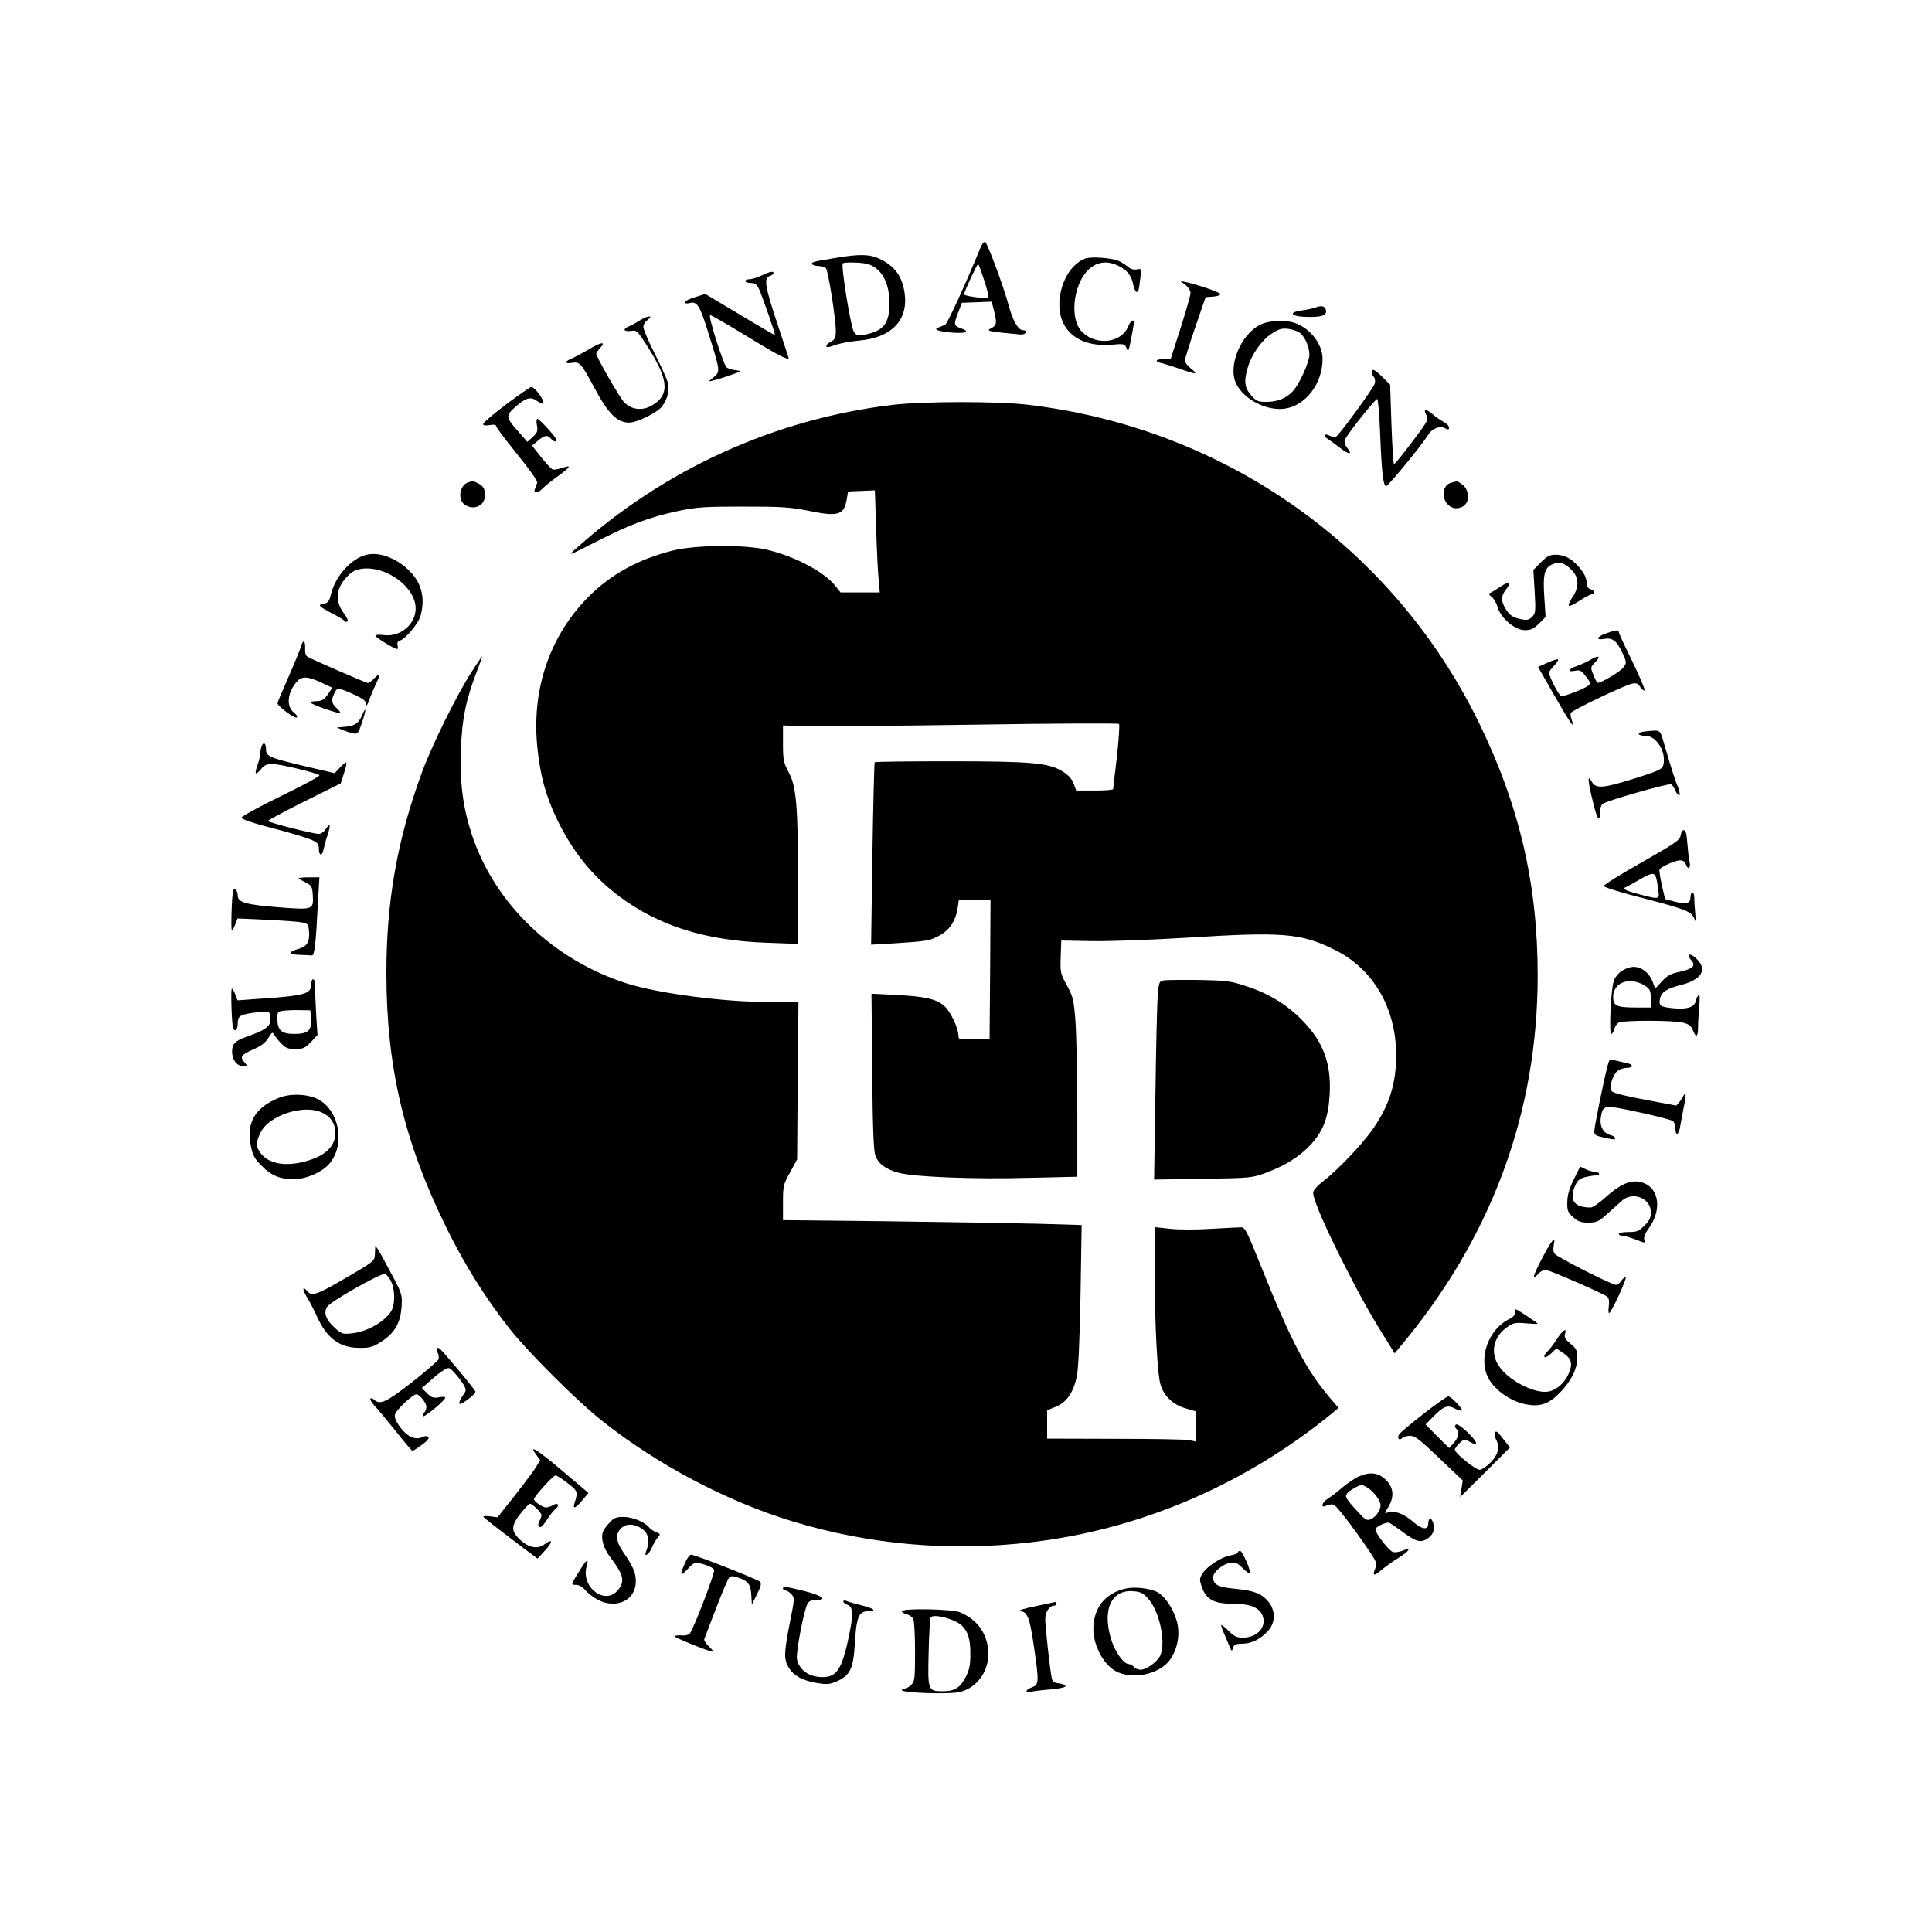
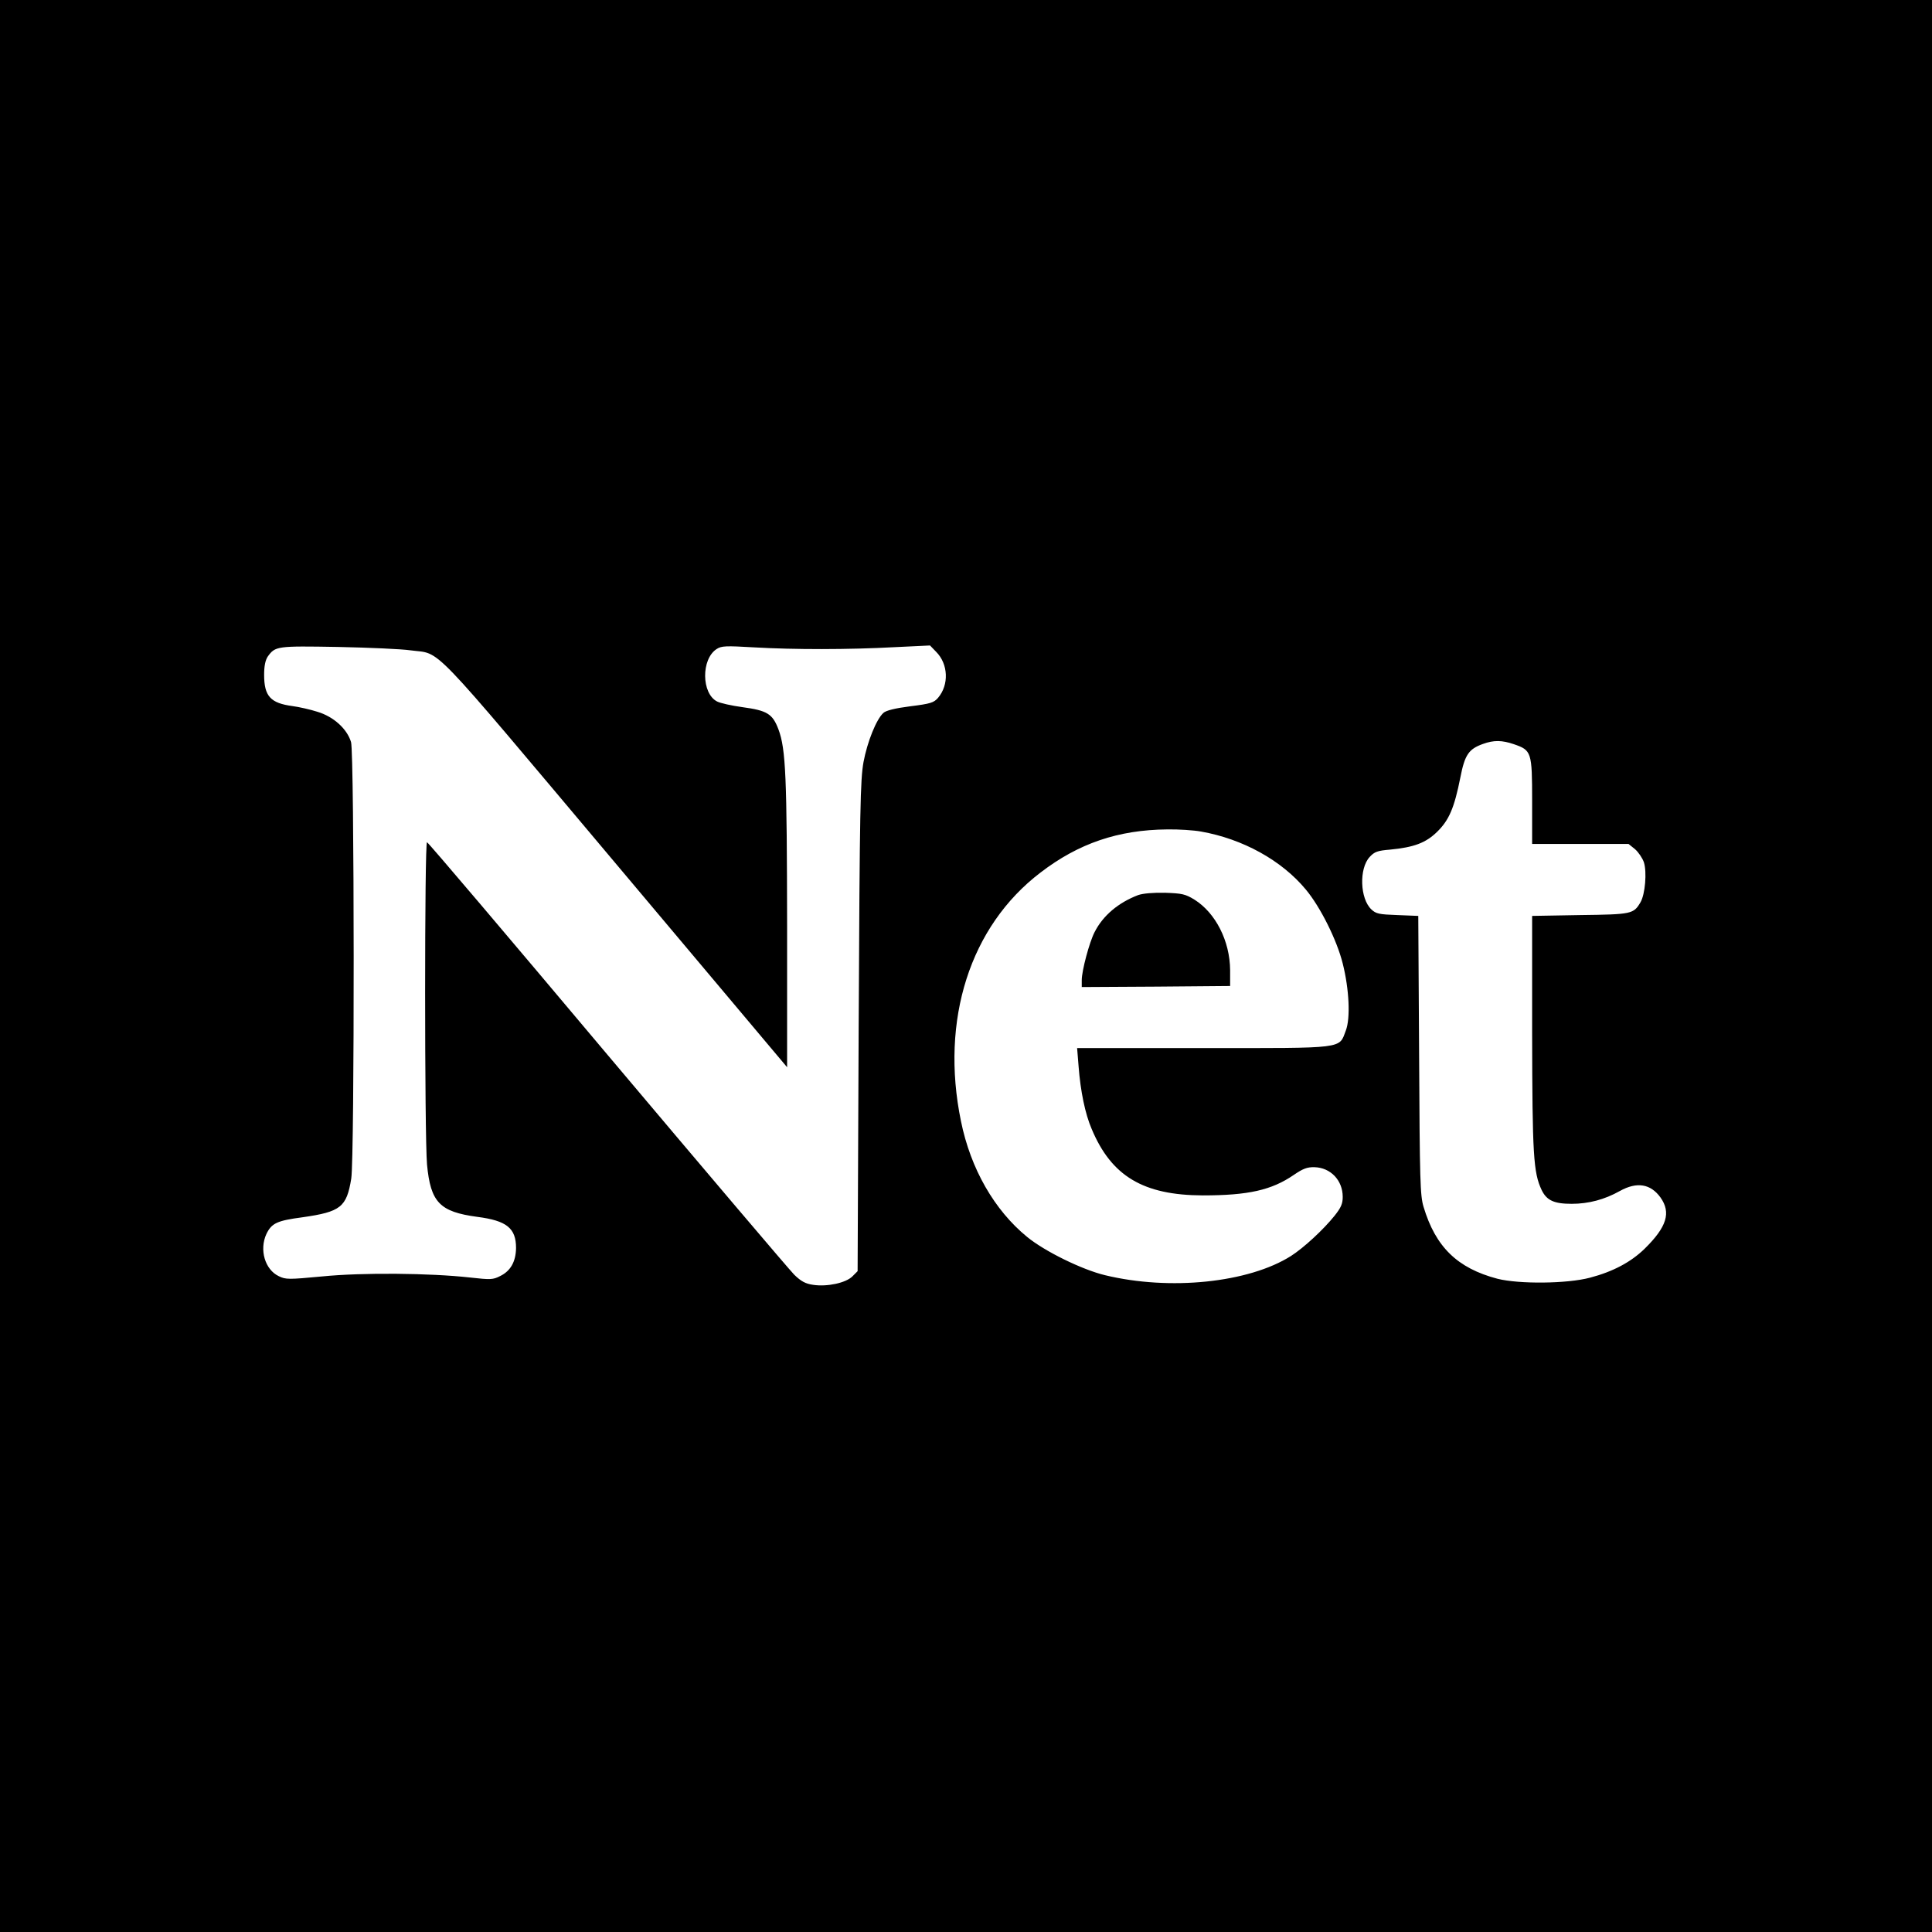
- <svg xmlns="http://www.w3.org/2000/svg" version="1.0" width="1024pt" height="1024pt" viewBox="0 0 1024 1024" preserveAspectRatio="xMidYMid meet">
-   <g transform="translate(0,1024) scale(0.1,-0.1)" fill="#000000" stroke="none">
-     <path d="M5195 8923 c-76 -186 -173 -397 -185 -404 -8 -4 -24 -10 -34 -14 -34 -10 -4 -22 72 -28 76 -6 96 6 42 24 -35 13 -36 18 -11 84 l19 50 79 3 79 3 12 -46 c17 -66 15 -80 -15 -95 -29 -14 -17 -17 156 -33 13 -1 26 4 28 11 3 7 -4 12 -16 12 -24 0 -54 52 -75 132 -26 97 -113 332 -125 336 -6 2 -18 -14 -26 -35z m21 -168 c16 -46 25 -87 22 -91 -9 -9 -128 6 -128 16 0 13 68 160 74 160 3 0 17 -38 32 -85z" />
-     <path d="M4430 8873 c-122 -20 -131 -22 -125 -33 3 -6 19 -10 34 -10 16 0 33 -6 39 -12 12 -15 52 -269 52 -331 0 -36 -4 -46 -25 -57 -24 -13 -34 -30 -17 -30 4 0 25 6 47 14 22 7 76 17 120 21 170 15 259 108 240 249 -12 91 -54 148 -135 185 -52 24 -106 25 -230 4z m209 -52 c48 -34 75 -100 75 -186 1 -111 -31 -150 -136 -170 -32 -6 -38 -4 -53 18 -16 26 -68 344 -58 361 3 4 35 6 72 4 50 -2 75 -9 100 -27z" />
-     <path d="M5750 8869 c-64 -26 -114 -98 -130 -188 -31 -174 81 -284 272 -268 64 6 70 4 78 -16 6 -17 9 -18 13 -7 6 17 27 129 27 142 0 19 -19 6 -30 -22 -36 -87 -165 -104 -242 -32 -77 72 -47 283 51 349 42 28 89 29 141 3 45 -23 67 -51 76 -97 7 -36 22 -52 28 -31 3 7 7 36 10 64 6 51 6 51 -19 46 -17 -3 -34 2 -48 15 -12 10 -34 24 -48 30 -39 17 -150 24 -179 12z" />
-     <path d="M4035 8779 c-22 -10 -50 -19 -62 -19 -13 0 -23 -4 -23 -10 0 -5 13 -10 29 -10 23 0 32 -7 44 -32 18 -40 88 -240 84 -244 -1 -1 -84 47 -185 108 l-184 110 -54 -17 c-30 -9 -54 -21 -54 -27 0 -6 10 -8 22 -5 43 12 56 -9 102 -156 64 -205 64 -206 30 -235 l-29 -24 25 5 c21 5 78 23 140 46 8 3 -2 7 -22 9 -20 2 -41 9 -48 16 -20 26 -99 276 -86 276 6 0 96 -52 199 -115 160 -98 217 -127 217 -112 0 1 -27 83 -60 182 -65 194 -73 244 -40 252 22 6 28 24 8 22 -7 0 -31 -9 -53 -20z" />
-     <path d="M6283 8730 c15 -12 27 -31 27 -43 0 -12 -24 -96 -53 -187 l-53 -165 -37 1 c-43 1 -49 -13 -9 -21 15 -4 59 -17 97 -31 88 -30 98 -30 58 2 -18 14 -33 33 -33 42 0 9 25 89 55 177 l55 160 41 3 c23 2 39 8 37 14 -3 9 -127 52 -188 64 l-25 5 28 -21z" />
-     <path d="M6975 8611 c-11 -5 -44 -12 -72 -16 -84 -11 -59 -35 37 -35 69 0 92 9 88 34 -3 23 -23 29 -53 17z" />
-     <path d="M3395 8544 c-22 -14 -50 -29 -62 -34 -34 -14 -28 -29 10 -24 30 5 34 2 73 -58 131 -199 139 -282 34 -340 -48 -26 -104 -19 -141 19 -25 25 -149 242 -149 259 0 4 10 18 22 31 33 35 2 30 -65 -11 -31 -18 -70 -39 -87 -46 -40 -17 -38 -30 4 -23 39 6 46 -2 116 -132 74 -139 121 -185 185 -185 41 0 147 52 173 85 30 38 42 88 31 129 -5 19 -36 87 -69 152 -33 65 -60 129 -60 141 0 12 9 28 21 36 36 26 5 26 -36 1z" />
-     <path d="M6684 8521 c-107 -49 -179 -223 -131 -317 43 -83 161 -143 256 -130 111 15 201 133 201 264 0 78 -66 163 -149 191 -50 16 -131 13 -177 -8z m208 -47 c27 -24 48 -75 48 -114 0 -39 -53 -157 -88 -194 -36 -38 -81 -56 -141 -56 -44 0 -52 4 -80 35 -35 41 -39 75 -17 149 21 69 72 141 124 176 39 26 54 31 90 27 24 -3 52 -13 64 -23z" />
-     <path d="M7270 8267 c0 -7 5 -18 11 -24 6 -6 9 -22 6 -35 -6 -24 -186 -270 -206 -283 -6 -3 -20 -1 -32 5 -26 15 -41 2 -15 -14 10 -6 40 -28 66 -48 52 -40 71 -40 40 -1 -12 15 -16 31 -12 42 12 29 164 221 172 216 4 -3 11 -83 15 -180 8 -207 16 -277 31 -282 9 -3 188 215 225 274 19 32 62 48 88 33 17 -9 21 -8 21 4 0 9 -13 22 -29 30 -16 9 -43 27 -60 42 -36 30 -49 27 -31 -6 11 -20 7 -29 -26 -76 -69 -95 -139 -183 -145 -184 -4 0 -10 95 -14 210 l-7 211 -39 39 c-41 41 -59 50 -59 27z" />
-     <path d="M2683 8097 c-67 -51 -122 -97 -122 -104 -1 -8 10 -10 34 -6 24 4 35 2 35 -6 0 -7 50 -73 111 -148 67 -83 109 -142 106 -152 -3 -9 -8 -24 -12 -33 -10 -25 17 -23 41 3 10 11 47 41 82 66 68 48 74 62 19 42 -19 -6 -41 -10 -48 -7 -8 3 -35 33 -62 66 l-47 60 31 26 c35 30 51 32 69 11 14 -16 30 -20 30 -7 0 12 -91 112 -102 112 -5 0 -6 -16 -2 -35 5 -29 2 -38 -22 -61 l-29 -26 -47 54 c-69 77 -70 85 -12 135 51 45 78 52 110 28 42 -31 46 -10 8 41 -15 19 -31 34 -38 33 -6 0 -66 -42 -133 -92z" />
-     <path d="M4730 8094 c-624 -75 -1207 -340 -1680 -764 -43 -39 -39 -37 110 39 178 91 281 130 436 163 97 20 136 23 344 23 206 0 249 -3 349 -23 157 -32 186 -22 200 68 l6 35 71 3 71 3 7 -203 c3 -112 9 -233 13 -270 l6 -68 -104 0 -104 0 -27 34 c-60 76 -216 158 -366 193 -117 27 -376 25 -496 -5 -181 -45 -328 -126 -446 -244 -207 -209 -303 -491 -272 -799 15 -148 44 -255 101 -375 85 -178 191 -309 336 -417 210 -156 458 -233 783 -244 l162 -6 0 314 c0 415 -9 522 -50 596 -27 52 -30 65 -30 152 l0 96 127 -4 c71 -2 470 2 887 8 418 7 763 8 767 4 4 -4 -1 -82 -11 -173 -11 -91 -20 -168 -20 -172 0 -5 -44 -8 -98 -8 l-98 0 -13 36 c-9 24 -27 45 -57 64 -74 47 -166 55 -606 55 -212 0 -389 -2 -392 -5 -2 -3 -8 -222 -12 -486 l-7 -481 54 3 c247 15 249 16 302 42 59 30 92 79 103 150 l6 42 84 0 84 0 -2 -367 -3 -368 -82 -3 c-77 -3 -83 -1 -83 17 0 42 -42 130 -75 159 -42 38 -104 51 -263 59 l-123 6 4 -409 c2 -283 7 -420 16 -446 14 -45 54 -75 124 -94 81 -22 395 -35 685 -27 l262 6 0 351 c0 193 -5 407 -10 475 -9 114 -13 129 -45 188 -34 62 -36 69 -33 152 l3 86 156 -3 c87 -2 314 6 510 18 508 32 603 24 779 -62 208 -101 330 -310 330 -562 0 -152 -38 -269 -127 -395 -58 -81 -179 -208 -255 -268 -36 -27 -58 -52 -58 -64 0 -37 64 -185 168 -389 92 -180 141 -268 240 -424 l24 -39 24 29 c487 578 734 1243 734 1973 0 488 -97 902 -314 1346 -457 931 -1350 1558 -2391 1680 -163 19 -554 18 -715 -1z" />
-     <path d="M2480 7683 c-44 -16 -55 -91 -18 -117 48 -34 108 -7 108 47 0 38 -7 50 -37 66 -23 12 -30 12 -53 4z" />
-     <path d="M7690 7681 c-53 -15 -51 -103 3 -129 28 -13 62 -4 79 22 18 26 8 75 -18 95 -15 12 -29 21 -33 20 -3 -1 -17 -4 -31 -8z" />
-     <path d="M1944 7300 c-80 -18 -165 -111 -189 -207 -10 -41 -16 -49 -40 -53 -34 -6 -26 -14 53 -55 29 -15 55 -31 58 -36 3 -5 10 -7 15 -3 6 3 -1 21 -16 40 -50 65 -46 131 10 193 28 30 45 40 80 46 130 19 288 -96 288 -210 0 -85 -82 -153 -170 -141 -24 3 -43 2 -43 -3 0 -9 100 -71 115 -71 4 0 5 9 2 20 -3 13 1 21 13 25 31 10 98 91 109 131 27 98 4 182 -69 248 -67 61 -152 91 -216 76z" />
-     <path d="M8167 7260 l-40 -41 7 -114 c6 -106 5 -116 -14 -135 -15 -15 -27 -18 -52 -13 -48 9 -67 21 -88 56 -25 41 -25 68 1 101 32 41 19 48 -29 16 -24 -16 -48 -31 -55 -33 -8 -3 -5 -10 9 -20 11 -9 26 -34 32 -56 18 -59 92 -121 144 -121 32 0 47 7 75 35 l35 35 -7 106 c-8 120 1 156 45 174 36 15 62 7 100 -31 39 -39 41 -91 5 -143 -14 -21 -23 -41 -20 -46 3 -5 29 7 57 26 29 19 58 34 65 34 21 0 15 21 -7 27 -13 4 -20 14 -20 30 0 30 -15 60 -49 96 -35 39 -73 57 -117 57 -29 0 -44 -8 -77 -40z" />
-     <path d="M8513 6883 c-52 -18 -58 -38 -8 -29 42 8 67 -13 97 -81 20 -45 20 -46 1 -72 -16 -21 -111 -78 -134 -80 -4 -1 -14 18 -23 40 -17 42 -17 42 10 70 32 33 17 38 -30 10 -17 -10 -48 -24 -68 -31 -45 -14 -52 -35 -9 -25 25 5 33 1 57 -31 27 -35 27 -37 9 -50 -22 -16 -119 -54 -139 -54 -12 0 -66 104 -66 126 0 4 12 20 27 36 14 15 24 30 21 33 -3 3 -28 -5 -55 -17 l-51 -23 87 -152 c80 -141 114 -190 91 -127 -6 14 -7 30 -4 36 9 15 286 147 323 154 23 5 32 2 43 -15 7 -12 18 -21 24 -21 6 0 -22 67 -62 150 -41 82 -74 154 -74 160 0 13 -16 12 -67 -7z" />
-     <path d="M1596 6815 c-4 -14 -33 -86 -66 -161 -33 -74 -60 -138 -59 -142 1 -15 91 -82 101 -75 7 4 1 14 -15 27 -41 33 -34 106 17 164 26 29 58 28 129 -6 l58 -27 -23 -35 c-19 -27 -31 -35 -56 -36 -54 -1 -46 -10 32 -38 92 -32 106 -33 72 -1 -29 27 -32 42 -14 80 14 32 21 31 102 -5 52 -24 66 -35 67 -53 0 -14 7 -3 18 29 10 27 26 64 35 82 23 45 20 59 -9 28 -13 -14 -29 -26 -35 -26 -10 0 -290 122 -320 139 -10 6 -14 22 -13 45 3 41 -12 48 -21 11z" />
-     <path d="M2499 6678 c-79 -123 -209 -386 -263 -533 -131 -356 -189 -687 -188 -1070 1 -492 95 -890 317 -1340 98 -200 213 -383 341 -544 103 -128 354 -378 484 -481 295 -234 663 -428 1012 -534 409 -124 838 -161 1266 -110 581 69 1134 307 1597 687 l29 25 -45 53 c-128 151 -208 304 -370 709 -70 174 -80 195 -101 195 -13 0 -84 -4 -158 -8 -76 -5 -171 -5 -217 0 l-83 9 0 -235 c1 -294 14 -543 31 -600 18 -61 67 -107 134 -126 l55 -16 0 -80 0 -80 -37 8 c-21 4 -199 7 -395 7 l-358 1 0 75 0 75 46 19 c57 23 93 75 111 159 9 41 15 186 20 433 l6 371 -234 7 c-129 3 -485 9 -791 13 l-558 6 0 93 c0 89 2 96 38 161 l37 68 3 417 4 416 -156 1 c-240 0 -581 45 -749 97 -393 124 -706 423 -827 793 -47 145 -63 271 -57 445 5 164 27 269 85 419 16 42 29 77 27 77 -2 0 -27 -37 -56 -82z" />
-     <path d="M1920 6451 c-18 -44 -40 -59 -90 -63 l-45 -4 30 -13 c17 -7 42 -15 56 -18 25 -5 28 -1 48 58 22 65 23 92 1 40z" />
-     <path d="M8717 6363 c-44 -5 -40 -23 5 -23 58 0 111 -87 94 -155 -6 -22 -23 -30 -149 -70 -171 -54 -210 -57 -231 -17 -23 41 -21 5 6 -105 23 -96 38 -119 38 -59 0 18 6 39 14 45 18 16 347 110 363 104 6 -2 17 -18 23 -34 7 -16 16 -26 21 -24 4 3 1 22 -7 42 -15 36 -32 87 -74 231 -23 78 -15 74 -103 65z" />
-     <path d="M1386 6284 c-3 -9 -6 -25 -6 -37 -1 -12 -7 -40 -15 -62 -18 -49 -11 -58 18 -22 16 20 32 28 57 28 37 1 239 -47 253 -60 4 -4 -87 -54 -203 -110 -115 -56 -210 -108 -210 -115 0 -8 61 -29 163 -55 89 -23 181 -51 205 -61 36 -16 42 -23 42 -49 0 -38 18 -41 25 -3 3 15 12 49 21 75 18 56 14 69 -10 32 -9 -14 -25 -25 -36 -25 -30 0 -270 61 -270 69 0 3 87 50 193 103 l193 96 17 53 c10 28 15 54 12 57 -2 3 -17 -9 -33 -26 l-28 -30 -150 35 c-198 47 -214 54 -214 92 0 33 -14 41 -24 15z" />
-     <path d="M8908 5813 c-3 -25 -26 -41 -205 -143 -112 -63 -203 -120 -203 -126 0 -6 91 -35 203 -63 231 -60 262 -72 277 -109 8 -23 9 -18 5 28 -3 30 -5 67 -5 83 0 15 -4 27 -10 27 -5 0 -10 -11 -10 -25 0 -34 -21 -40 -83 -24 l-52 14 -17 74 c-9 41 -15 78 -12 83 10 15 83 48 108 48 16 0 27 -7 31 -20 11 -34 28 -23 20 13 -4 17 -9 62 -12 100 -3 47 -9 67 -18 67 -8 0 -15 -12 -17 -27z m-122 -268 c12 -76 16 -74 -94 -46 -73 19 -96 30 -77 38 6 2 37 19 70 38 85 49 90 47 101 -30z" />
-     <path d="M1583 5584 c3 -3 20 -13 39 -22 30 -16 33 -21 36 -68 4 -76 2 -77 -180 -63 -176 14 -218 26 -218 63 0 27 -18 45 -24 24 -8 -23 -13 -208 -7 -208 4 0 12 14 18 31 l12 31 154 -7 c85 -4 170 -10 188 -14 31 -6 34 -10 37 -48 4 -57 -11 -80 -58 -93 -55 -15 -50 -30 10 -31 28 -1 56 -2 63 -3 14 -1 21 58 32 277 l8 137 -58 0 c-32 0 -56 -3 -52 -6z" />
-     <path d="M8950 5173 c0 -3 7 -15 16 -25 24 -26 4 -44 -64 -59 -46 -9 -64 -19 -93 -50 l-36 -39 -15 40 c-20 50 -70 83 -113 74 -48 -10 -84 -41 -94 -82 -14 -56 -23 -272 -11 -272 5 0 12 11 16 25 3 14 14 30 24 35 25 13 295 13 344 -1 28 -8 41 -18 49 -40 16 -41 27 -36 27 14 0 23 3 74 6 112 5 48 3 67 -4 60 -5 -5 -12 -19 -14 -30 -6 -33 -46 -46 -118 -39 -70 7 -79 13 -72 49 7 37 34 55 114 75 106 28 138 80 83 135 -23 24 -45 33 -45 18z m-247 -149 c42 -22 47 -31 47 -81 l0 -43 -81 0 c-100 0 -119 9 -119 56 0 72 77 106 153 68z" />
-     <path d="M1650 5027 c0 -56 -27 -64 -293 -82 l-98 -7 -12 31 c-6 17 -15 31 -18 31 -7 0 -1 -183 6 -207 9 -27 25 -11 25 22 0 42 13 49 106 60 59 6 61 6 66 -18 10 -52 -14 -73 -125 -112 -60 -21 -77 -38 -77 -78 0 -44 25 -77 57 -77 25 0 25 1 10 18 -27 30 -20 41 43 69 43 18 66 36 82 61 20 33 23 34 32 17 6 -11 23 -32 38 -47 22 -23 35 -28 74 -28 41 0 51 5 82 37 l35 37 -7 105 c-3 57 -6 124 -6 148 0 23 -4 43 -10 43 -5 0 -10 -10 -10 -23z m-2 -186 c5 -63 -15 -81 -89 -81 -68 0 -89 20 -89 82 0 34 2 37 33 41 17 2 57 4 87 3 l55 -1 3 -44z" />
-     <path d="M6169 5044 c-25 -5 -27 -9 -33 -82 -3 -42 -9 -279 -12 -525 l-7 -449 259 4 c255 4 260 5 334 32 104 39 180 87 239 151 67 75 92 142 99 271 7 156 -33 268 -137 377 -79 85 -184 151 -300 188 -89 30 -107 32 -256 35 -88 1 -172 0 -186 -2z" />
-     <path d="M8521 4592 c-20 -72 -71 -326 -71 -348 0 -19 8 -24 50 -33 61 -13 60 -13 60 -2 0 5 -11 12 -25 15 -38 10 -58 48 -50 95 11 66 15 66 201 26 93 -20 174 -41 181 -47 7 -6 13 -23 13 -39 0 -42 18 -36 25 9 3 20 12 66 19 102 8 36 12 67 9 70 -3 3 -8 -1 -10 -7 -3 -7 -12 -22 -21 -33 l-17 -20 -165 31 c-103 19 -169 36 -177 45 -15 20 2 83 29 107 11 9 33 17 49 17 37 0 38 18 2 25 -16 3 -43 10 -60 14 -32 9 -33 8 -42 -27z" />
-     <path d="M1478 4421 c-127 -51 -174 -132 -148 -257 10 -49 20 -67 59 -105 49 -50 96 -69 168 -69 64 0 146 35 186 79 89 99 58 285 -58 345 -55 28 -146 32 -207 7z m229 -78 c50 -23 75 -67 70 -121 -7 -65 -60 -111 -160 -138 -108 -29 -196 -11 -237 46 -25 35 -25 53 1 107 44 92 230 152 326 106z" />
-     <path d="M8341 3988 c-24 -49 -34 -84 -34 -120 -1 -45 3 -54 31 -79 26 -24 42 -29 81 -29 44 0 54 5 102 48 29 26 61 55 71 64 57 57 158 20 158 -58 0 -28 -8 -44 -34 -70 -30 -30 -40 -34 -85 -34 -28 0 -51 -4 -51 -10 0 -5 9 -10 20 -10 10 0 42 -9 70 -20 51 -20 51 -20 45 -1 -4 13 4 34 24 61 78 108 50 233 -56 247 -50 7 -104 -20 -178 -87 -31 -28 -64 -50 -74 -50 -85 0 -113 35 -86 107 14 35 23 44 53 53 20 5 47 10 60 10 13 0 20 4 17 10 -3 6 -15 10 -26 10 -11 0 -32 6 -47 14 l-27 13 -34 -69z" />
-     <path d="M8173 3570 c-50 -96 -56 -122 -18 -80 10 11 26 20 36 20 18 0 305 -125 328 -143 9 -8 11 -24 8 -49 -3 -21 -2 -38 1 -38 12 1 99 190 88 190 -6 0 -17 -9 -24 -20 -7 -11 -19 -20 -27 -20 -22 0 -308 145 -324 164 -8 9 -10 26 -6 46 12 55 -9 31 -62 -70z" />
-     <path d="M1989 3635 c0 -5 -1 -26 -2 -45 -2 -34 -6 -37 -152 -122 -151 -89 -182 -100 -205 -73 -26 32 -30 13 -5 -27 15 -24 40 -72 56 -108 53 -115 120 -164 225 -164 50 -1 69 4 109 29 74 46 106 98 113 183 5 76 7 70 -92 252 -25 47 -46 81 -47 75z m83 -185 c23 -46 23 -127 0 -162 -37 -56 -128 -107 -207 -115 -47 -5 -54 -3 -87 26 -50 44 -65 83 -44 115 18 28 283 178 306 174 8 -2 23 -19 32 -38z" />
-     <path d="M8030 3282 c0 -11 -11 -24 -24 -30 -119 -54 -176 -217 -113 -324 34 -59 116 -115 189 -130 79 -17 127 -1 189 64 58 61 89 123 89 182 0 39 -5 48 -36 74 -28 23 -35 35 -29 51 11 37 -12 22 -44 -28 -17 -26 -40 -56 -51 -66 -11 -10 -17 -22 -14 -27 4 -5 19 3 35 18 l28 27 36 -24 c45 -30 52 -59 29 -110 -21 -48 -62 -85 -104 -94 -70 -15 -209 54 -263 131 -51 72 -33 160 44 212 30 21 42 23 97 18 34 -3 62 -4 62 -2 0 4 -108 76 -115 76 -3 0 -5 -8 -5 -18z" />
-     <path d="M2317 3094 c-3 -4 -2 -15 3 -25 6 -9 7 -25 4 -34 -4 -8 -66 -63 -139 -120 -135 -106 -172 -124 -203 -93 -6 6 -15 9 -19 5 -3 -4 7 -22 24 -40 16 -17 67 -78 112 -134 45 -57 84 -103 87 -103 3 0 26 14 50 32 29 21 41 35 34 42 -6 6 -18 6 -34 -2 -36 -16 -79 4 -117 56 -22 31 -29 49 -25 66 6 23 94 106 113 106 17 0 53 -46 53 -66 0 -11 -5 -25 -12 -32 -6 -6 -9 -15 -5 -18 7 -7 117 84 117 98 0 5 -15 6 -34 2 -29 -5 -39 -2 -63 22 l-27 27 48 42 c26 24 59 49 73 56 24 13 27 12 57 -23 18 -20 38 -48 46 -62 12 -24 11 -29 -9 -56 -12 -17 -19 -35 -16 -40 6 -10 84 48 85 64 0 4 -37 51 -82 105 -108 128 -113 133 -121 125z" />
-     <path d="M7546 2747 c-66 -51 -124 -100 -130 -109 -13 -21 0 -36 16 -20 7 7 26 12 43 12 25 0 51 -21 154 -119 l124 -118 -7 -44 -7 -44 132 131 132 132 -37 47 c-26 35 -37 44 -42 32 -3 -8 -1 -24 5 -36 22 -40 13 -78 -27 -121 -22 -22 -48 -40 -60 -40 -22 0 -130 87 -131 106 -1 6 11 21 25 35 24 23 26 23 54 7 50 -28 43 -2 -12 51 -33 31 -57 46 -62 40 -6 -6 -6 -13 2 -21 19 -19 14 -44 -12 -75 l-25 -28 -63 62 -62 63 38 39 c57 58 77 66 116 46 17 -9 35 -14 38 -11 7 8 -58 76 -72 75 -6 0 -65 -41 -130 -92z" />
-     <path d="M2841 2531 l22 -30 -21 -35 c-12 -20 -63 -88 -113 -152 l-92 -116 -39 5 c-22 3 -38 2 -36 -2 2 -5 67 -56 145 -115 l142 -107 35 38 c47 50 48 72 2 38 -35 -27 -82 -19 -126 21 -53 48 -53 76 0 143 22 28 44 51 49 51 13 0 61 -48 61 -60 0 -6 -5 -21 -11 -32 -7 -13 -8 -23 -1 -30 7 -7 19 4 38 33 15 24 37 52 48 61 25 20 13 37 -14 20 -11 -7 -28 -12 -37 -12 -17 1 -63 32 -63 44 0 13 102 126 114 126 7 0 37 -19 66 -42 53 -42 54 -44 35 -105 -11 -34 6 -28 42 16 l32 38 -138 117 c-138 116 -181 142 -140 87z" />
-     <path d="M7201 2414 c-19 -8 -57 -34 -85 -57 -28 -24 -63 -51 -78 -60 -34 -21 -40 -54 -8 -37 12 6 29 8 39 5 10 -3 67 -73 126 -156 103 -146 106 -151 95 -180 -18 -42 -8 -45 31 -11 19 16 60 46 93 66 60 38 69 58 17 36 -16 -6 -38 -9 -48 -6 -22 7 -93 99 -93 120 0 12 47 36 70 36 4 0 38 -22 75 -50 75 -55 99 -60 139 -29 25 20 33 50 20 83 -9 25 -24 19 -24 -9 0 -38 -34 -32 -86 14 -45 39 -96 57 -130 44 -16 -6 -16 -3 4 29 33 54 29 103 -12 144 -39 39 -85 45 -145 18z m41 -55 c29 -16 67 -60 74 -87 7 -27 -18 -69 -50 -84 -21 -9 -28 -5 -67 37 -68 74 -73 83 -57 102 10 13 60 41 76 43 2 0 13 -5 24 -11z" />
-     <path d="M3230 2169 c-16 -16 -32 -39 -35 -50 -11 -35 4 -86 40 -133 71 -94 79 -128 39 -175 -68 -81 -196 17 -165 127 14 47 0 39 -39 -26 -46 -74 -45 -72 -17 -72 16 0 35 -11 50 -29 13 -16 44 -39 67 -51 98 -50 200 -1 200 98 0 46 -14 79 -67 156 -38 55 -42 93 -13 124 24 25 59 28 98 8 49 -25 60 -67 36 -130 -13 -34 17 -14 31 21 9 21 23 45 32 55 14 16 14 18 -9 27 -13 5 -30 16 -38 26 -24 29 -88 55 -136 55 -38 0 -51 -5 -74 -31z" />
-     <path d="M6560 2011 c0 -5 -17 -11 -39 -15 -46 -7 -127 -60 -149 -98 -15 -25 -15 -32 -2 -70 23 -65 64 -88 161 -88 92 0 142 -19 160 -61 25 -61 -26 -119 -104 -119 -31 0 -46 7 -74 35 -20 20 -38 34 -40 32 -2 -3 5 -24 16 -48 10 -24 24 -55 29 -69 11 -24 11 -24 17 -4 6 18 15 22 52 22 50 1 99 27 138 73 37 45 35 107 -5 153 -37 42 -73 55 -181 66 -85 8 -109 22 -109 61 0 26 49 68 87 75 30 6 39 2 69 -27 18 -18 36 -31 38 -28 9 9 -39 119 -51 119 -7 0 -13 -4 -13 -9z" />
-     <path d="M3630 1954 c-29 -66 -25 -73 15 -30 28 31 40 37 59 32 43 -11 74 -24 81 -36 7 -11 -107 -310 -129 -338 -5 -7 -24 -12 -42 -10 -18 1 -36 0 -39 -4 -6 -6 197 -88 204 -82 2 2 -8 15 -23 29 -15 14 -26 31 -23 38 2 7 31 80 62 162 32 83 63 156 69 163 10 10 20 10 47 1 55 -19 68 -36 71 -93 l3 -51 27 55 c22 43 25 58 15 67 -13 13 -344 143 -364 143 -8 0 -23 -21 -33 -46z" />
-     <path d="M4150 1820 c0 -5 6 -10 13 -10 8 0 22 -9 32 -20 17 -19 17 -24 -9 -152 -31 -159 -32 -193 -6 -236 27 -44 71 -68 147 -82 56 -9 69 -8 107 8 73 33 89 67 97 204 8 136 21 168 69 168 50 0 34 15 -32 31 -35 9 -71 19 -80 23 -11 5 -18 4 -18 -2 0 -6 9 -14 20 -17 32 -10 34 -50 10 -164 -39 -188 -68 -228 -161 -219 -60 6 -105 43 -115 94 -6 34 36 257 56 294 8 14 21 20 46 20 63 0 32 23 -62 47 -103 25 -114 27 -114 13z" />
-     <path d="M5970 1821 c-111 -23 -175 -102 -175 -216 0 -75 42 -165 98 -209 83 -66 252 -38 311 51 40 59 52 138 32 205 -20 68 -68 136 -109 153 -43 18 -114 25 -157 16z m118 -57 c59 -68 93 -233 61 -300 -17 -34 -73 -74 -104 -74 -13 0 -28 7 -35 15 -7 8 -19 15 -27 15 -27 0 -73 64 -93 129 -50 160 1 269 120 257 37 -3 51 -11 78 -42z" />
-     <path d="M5485 1726 c-55 -11 -90 -22 -79 -24 40 -6 51 -34 73 -182 29 -198 28 -209 -9 -223 -38 -14 -39 -31 -2 -23 15 3 62 9 105 12 49 5 76 11 74 18 -2 6 -18 12 -35 14 -23 2 -33 9 -37 25 -9 39 -35 274 -35 315 0 38 22 72 48 72 7 0 12 5 12 10 0 6 -3 9 -7 9 -5 -1 -53 -11 -108 -23z" />
-     <path d="M4780 1700 c0 -5 11 -12 25 -16 14 -3 30 -14 35 -24 6 -10 10 -89 10 -174 0 -143 -2 -158 -20 -176 -11 -11 -27 -20 -35 -20 -8 0 -15 -4 -15 -8 0 -15 245 -23 303 -11 100 22 167 121 154 231 -11 90 -62 156 -150 193 -42 17 -307 22 -307 5z m276 -50 c62 -27 87 -73 87 -169 1 -61 -4 -87 -22 -125 -29 -59 -60 -80 -121 -80 -82 0 -83 2 -78 204 2 96 7 180 11 187 9 15 67 7 123 -17z" />
+ <svg xmlns="http://www.w3.org/2000/svg" version="1.0" width="918pt" height="918pt" viewBox="0 0 918 918" preserveAspectRatio="xMidYMid meet">
+   <g transform="translate(0,918) scale(0.1,-0.1)" fill="#000000" stroke="none">
+     <path d="M0 4590 l0 -4590 4590 0 4590 0 0 4590 0 4590 -4590 0 -4590 0 0 -4590z m1950 1500 c152 -21 68 65 974 -1011 l816 -970 0 668 c-1 712 -6 843 -41 937 -28 74 -53 90 -172 106 -51 7 -105 19 -120 27 -74 38 -76 201 -2 249 23 15 42 16 178 8 189 -11 450 -11 669 1 l167 8 29 -30 c58 -58 62 -157 9 -219 -20 -23 -36 -28 -132 -40 -71 -9 -115 -20 -127 -31 -34 -30 -77 -138 -95 -234 -15 -85 -18 -209 -23 -1256 l-5 -1163 -25 -25 c-31 -31 -120 -50 -186 -40 -36 5 -57 16 -90 48 -23 23 -423 494 -889 1047 -465 553 -850 1007 -856 1008 -12 5 -12 -1395 0 -1531 17 -180 60 -225 239 -249 140 -18 184 -54 184 -148 -1 -65 -26 -109 -75 -133 -35 -18 -46 -18 -145 -7 -189 21 -511 24 -701 5 -160 -15 -173 -15 -206 1 -66 31 -94 126 -59 201 25 51 50 63 171 79 182 26 210 48 232 184 16 99 15 2020 -1 2074 -19 63 -83 121 -160 144 -34 11 -88 23 -118 27 -105 14 -135 47 -135 149 0 42 6 69 17 86 36 50 43 51 333 46 149 -3 304 -10 345 -16z m5243 -446 c84 -29 87 -36 87 -270 l0 -204 229 0 229 0 31 -25 c16 -14 35 -42 42 -62 15 -47 6 -152 -16 -190 -33 -56 -41 -58 -287 -61 l-228 -4 0 -556 c1 -581 6 -663 45 -746 24 -50 59 -66 143 -66 80 0 156 20 229 61 81 45 146 34 193 -31 51 -72 30 -140 -76 -244 -65 -63 -149 -108 -259 -137 -109 -29 -337 -31 -440 -5 -190 50 -294 151 -351 342 -16 53 -18 122 -21 720 l-4 662 -99 4 c-87 3 -102 6 -124 27 -54 51 -59 194 -8 249 23 25 37 30 97 35 114 11 170 32 224 85 56 55 81 112 110 258 21 108 40 135 107 159 52 19 91 18 147 -1z m-1487 -415 c199 -35 384 -137 499 -276 69 -83 147 -239 175 -351 31 -123 37 -260 15 -318 -34 -89 4 -84 -679 -84 l-598 0 7 -87 c9 -118 31 -225 62 -297 94 -225 246 -315 528 -316 216 0 327 25 432 97 44 30 64 38 99 37 76 -2 134 -62 134 -141 0 -33 -8 -51 -39 -90 -53 -66 -146 -152 -207 -191 -201 -127 -575 -166 -884 -91 -108 26 -286 113 -370 182 -155 127 -268 323 -314 550 -99 481 43 926 378 1181 181 139 370 203 602 205 55 1 127 -4 160 -10z" />
+     <path d="M5408 4927 c-94 -36 -167 -97 -207 -176 -25 -48 -61 -184 -61 -228 l0 -33 353 2 352 3 0 75 c-1 139 -69 272 -169 335 -44 27 -59 30 -140 33 -58 1 -104 -3 -128 -11z" />
  </g>
</svg>
